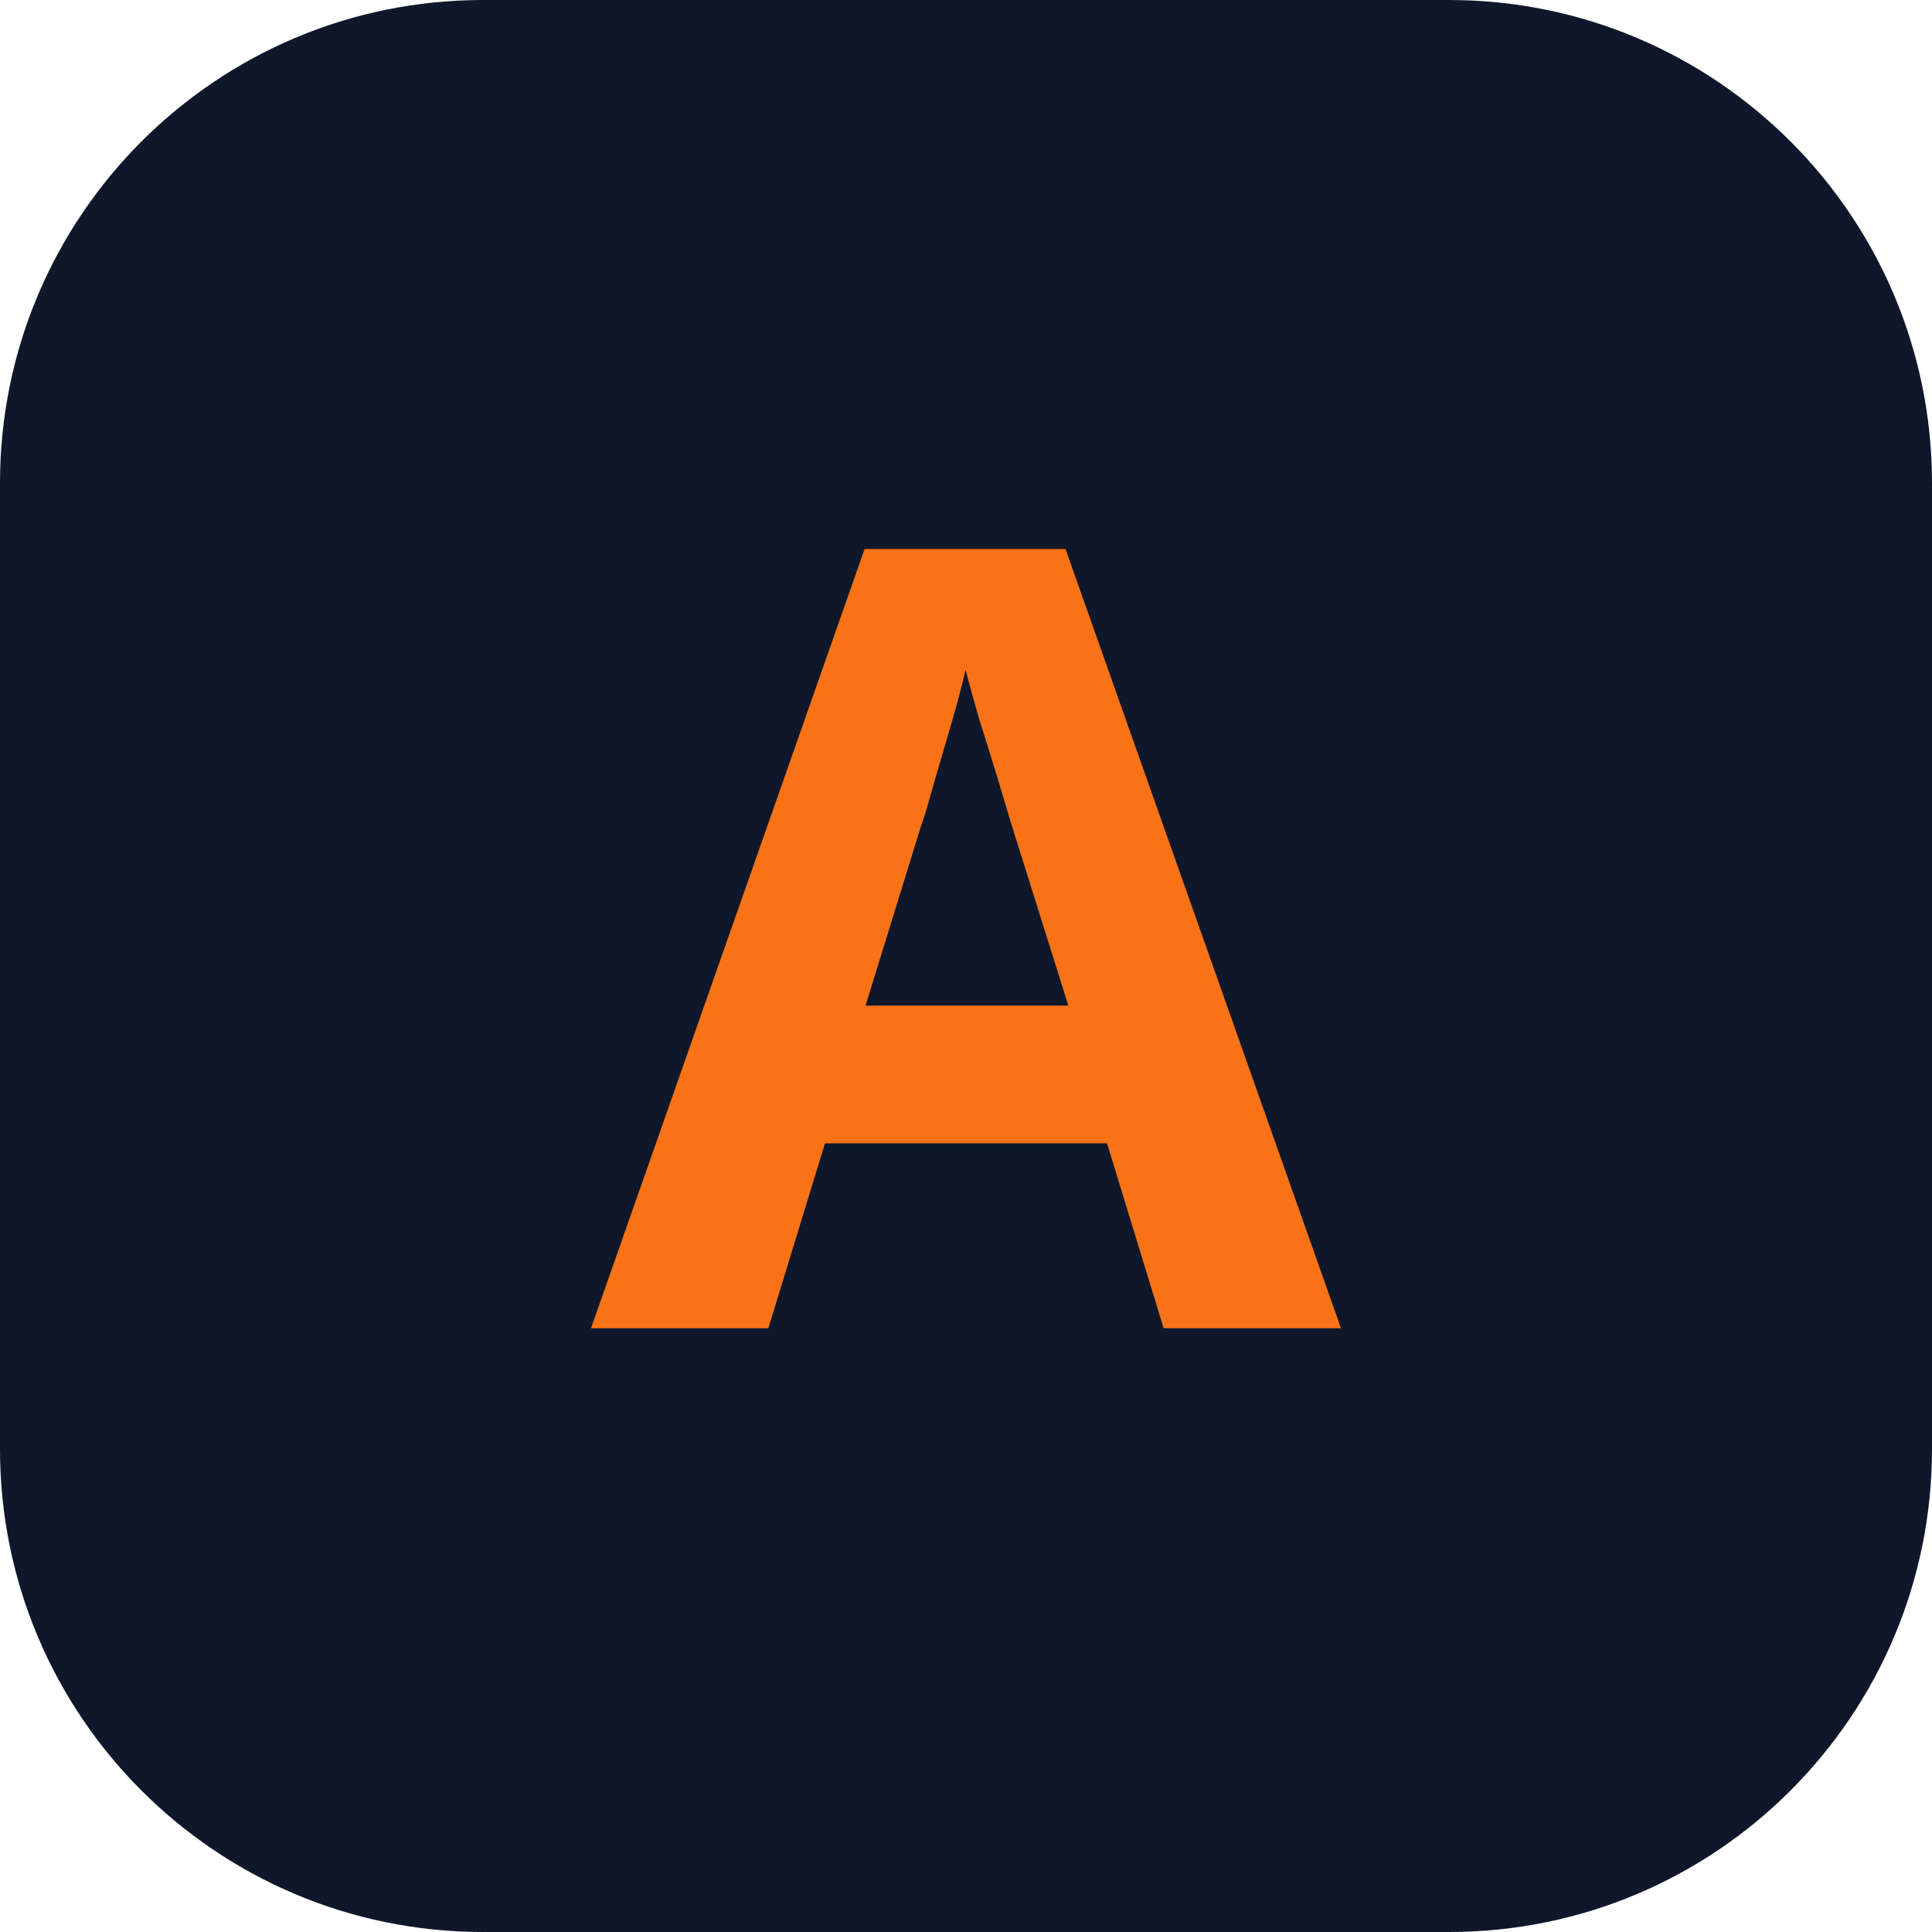
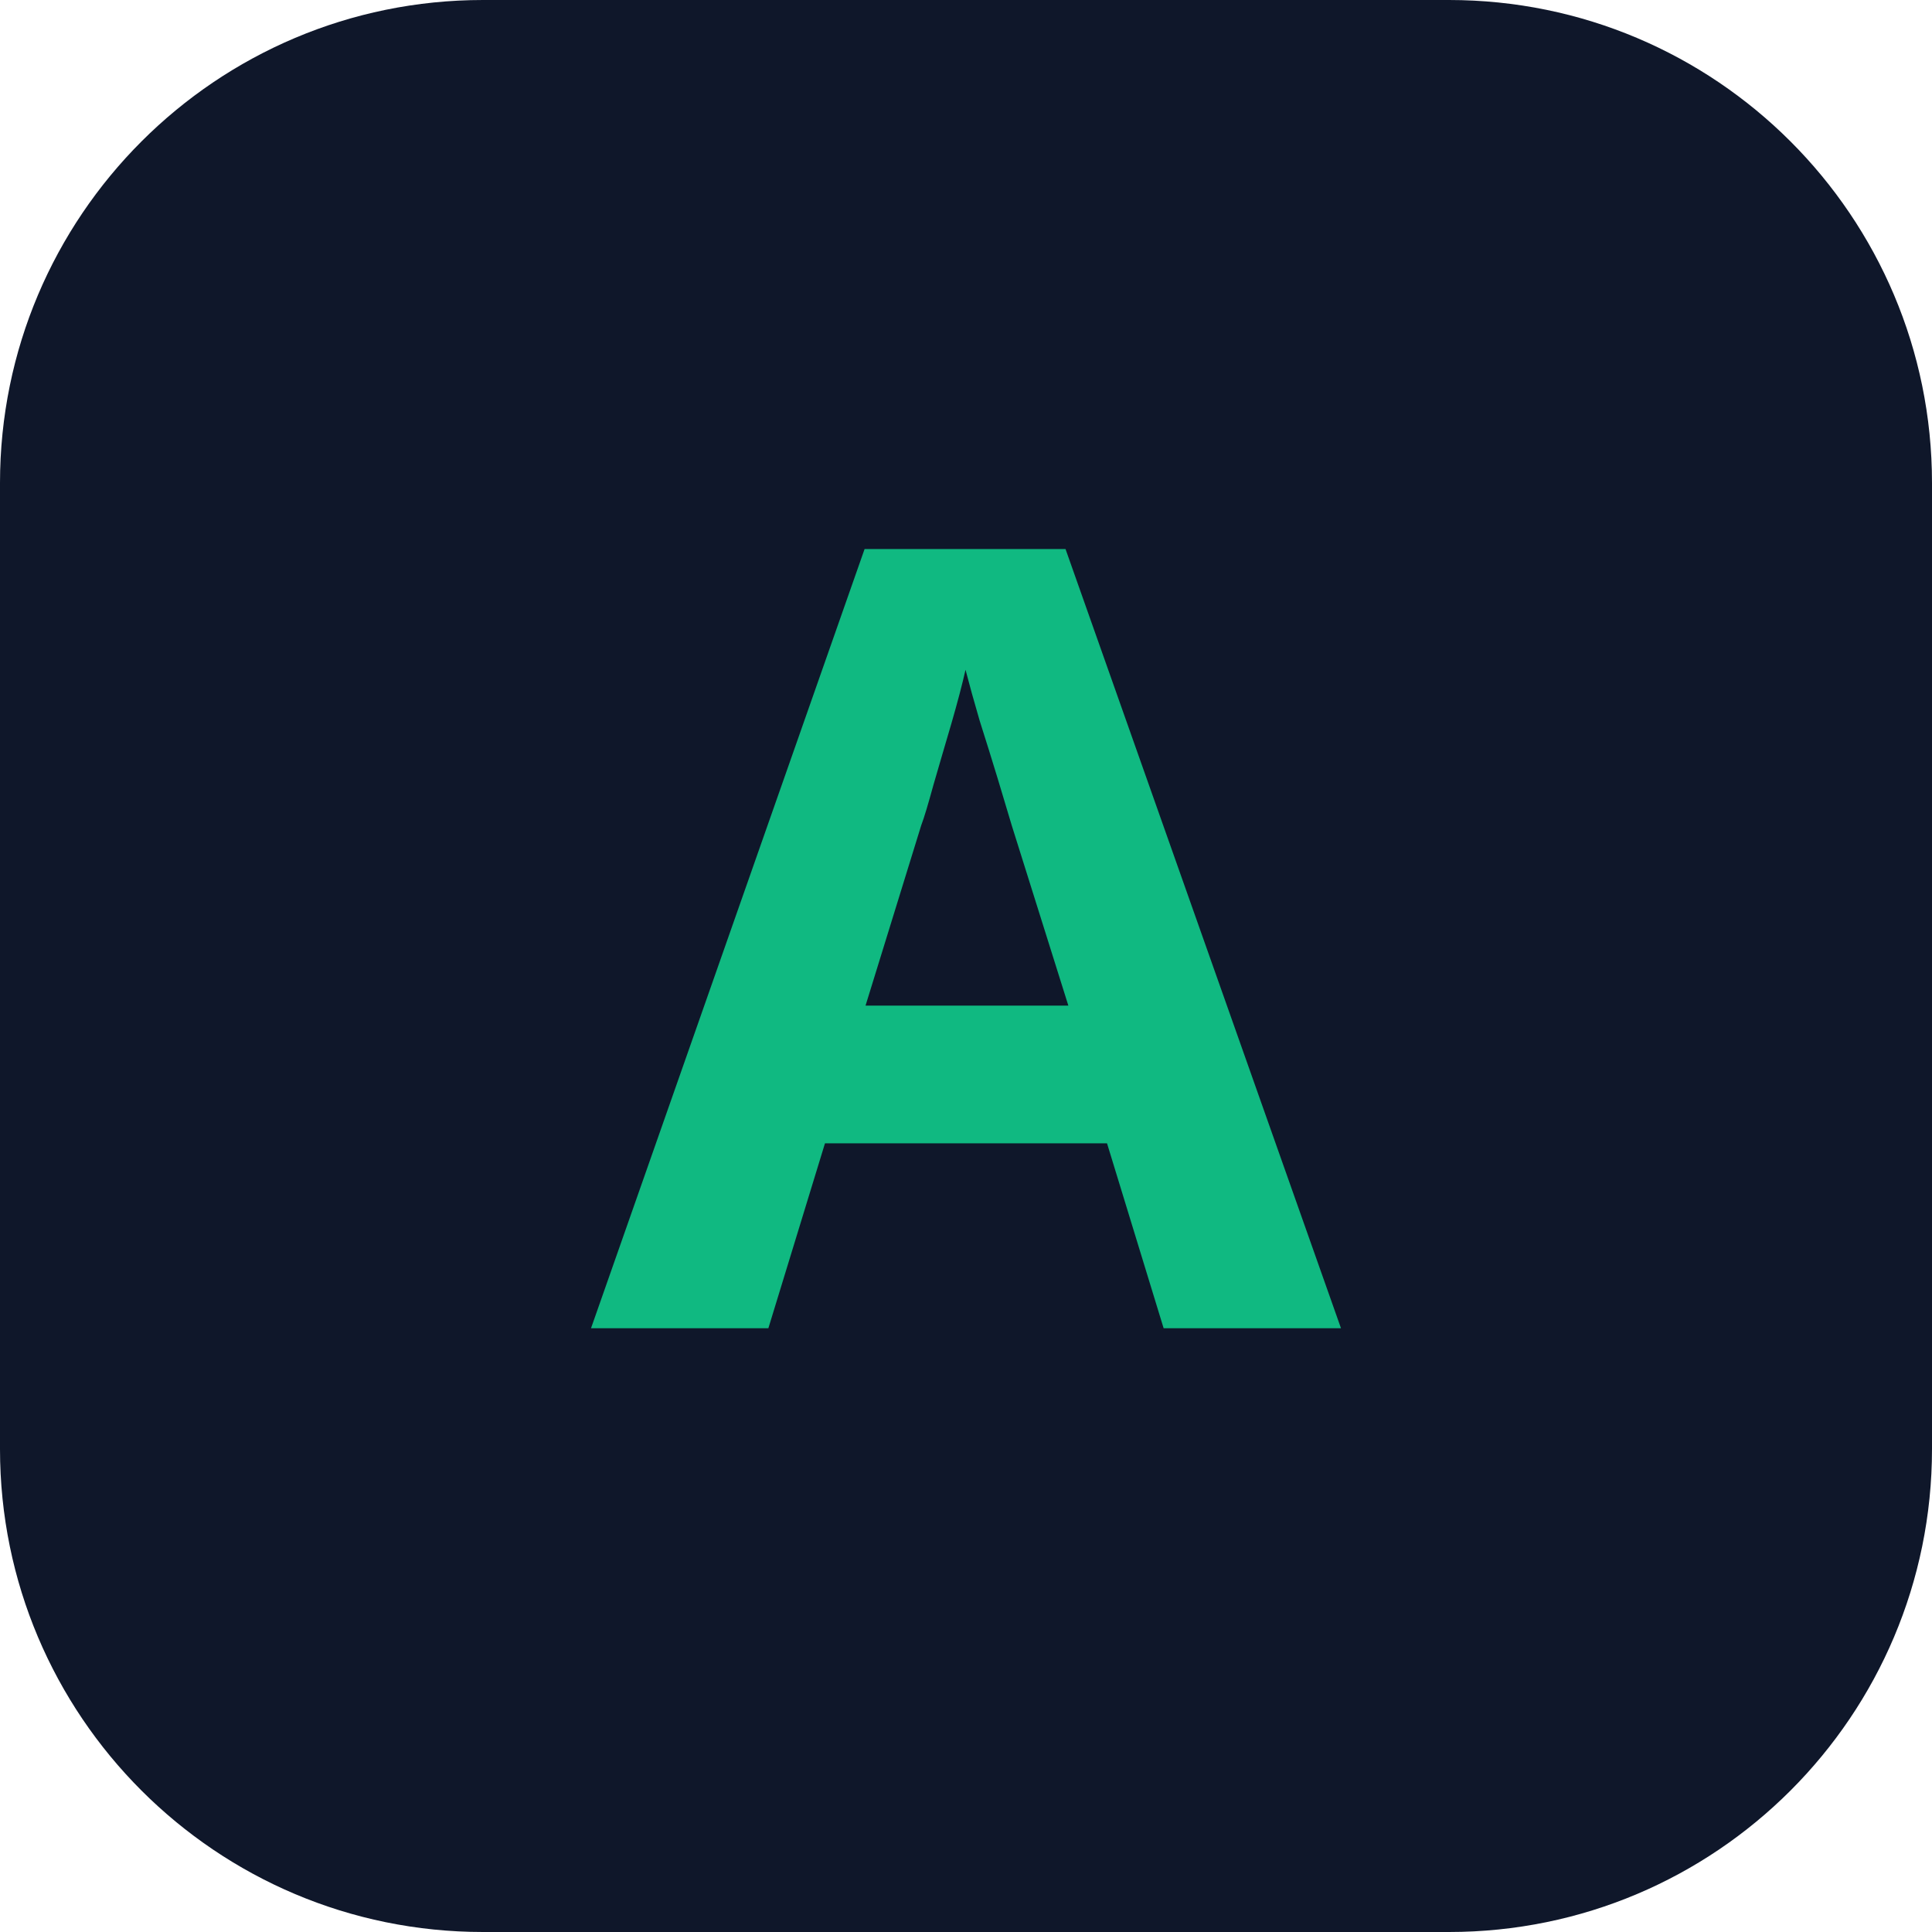
<svg xmlns="http://www.w3.org/2000/svg" viewBox="0 0 32 32">
  <rect width="32" height="32" rx="8" fill="#0F172A" />
-   <text x="16" y="22" text-anchor="middle" font-family="system-ui" font-weight="900" font-size="18" fill="#F97316">A</text>
+   <text x="16" y="22" text-anchor="middle" font-family="system-ui" font-weight="900" font-size="18" fill="#10B981">A</text>
</svg>
